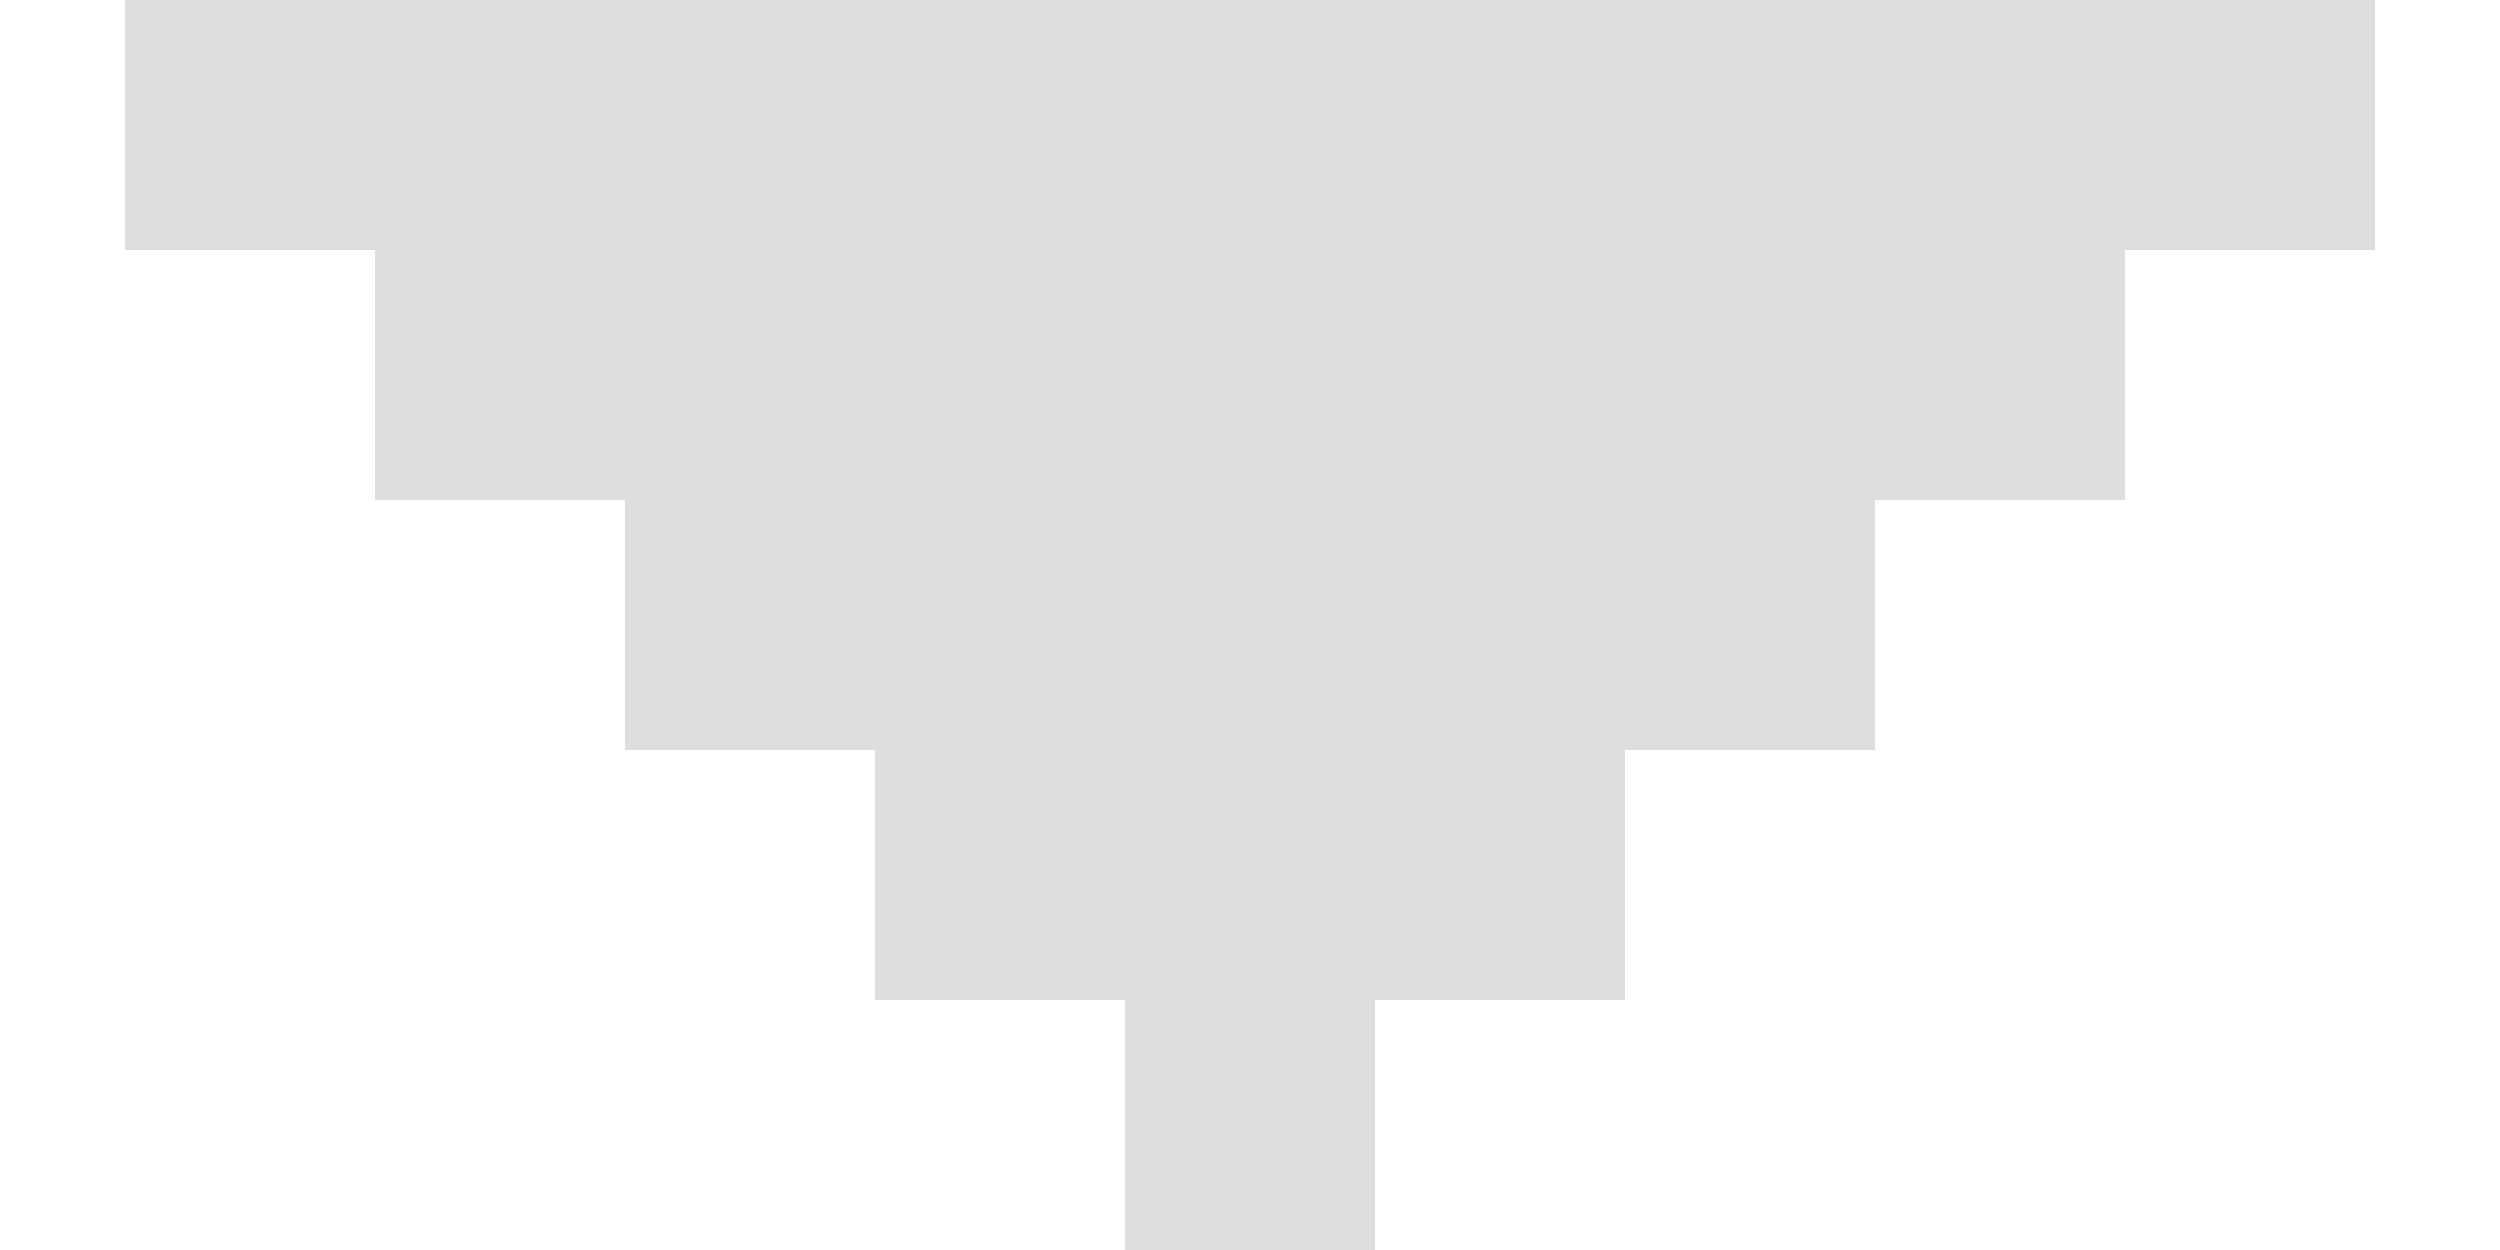
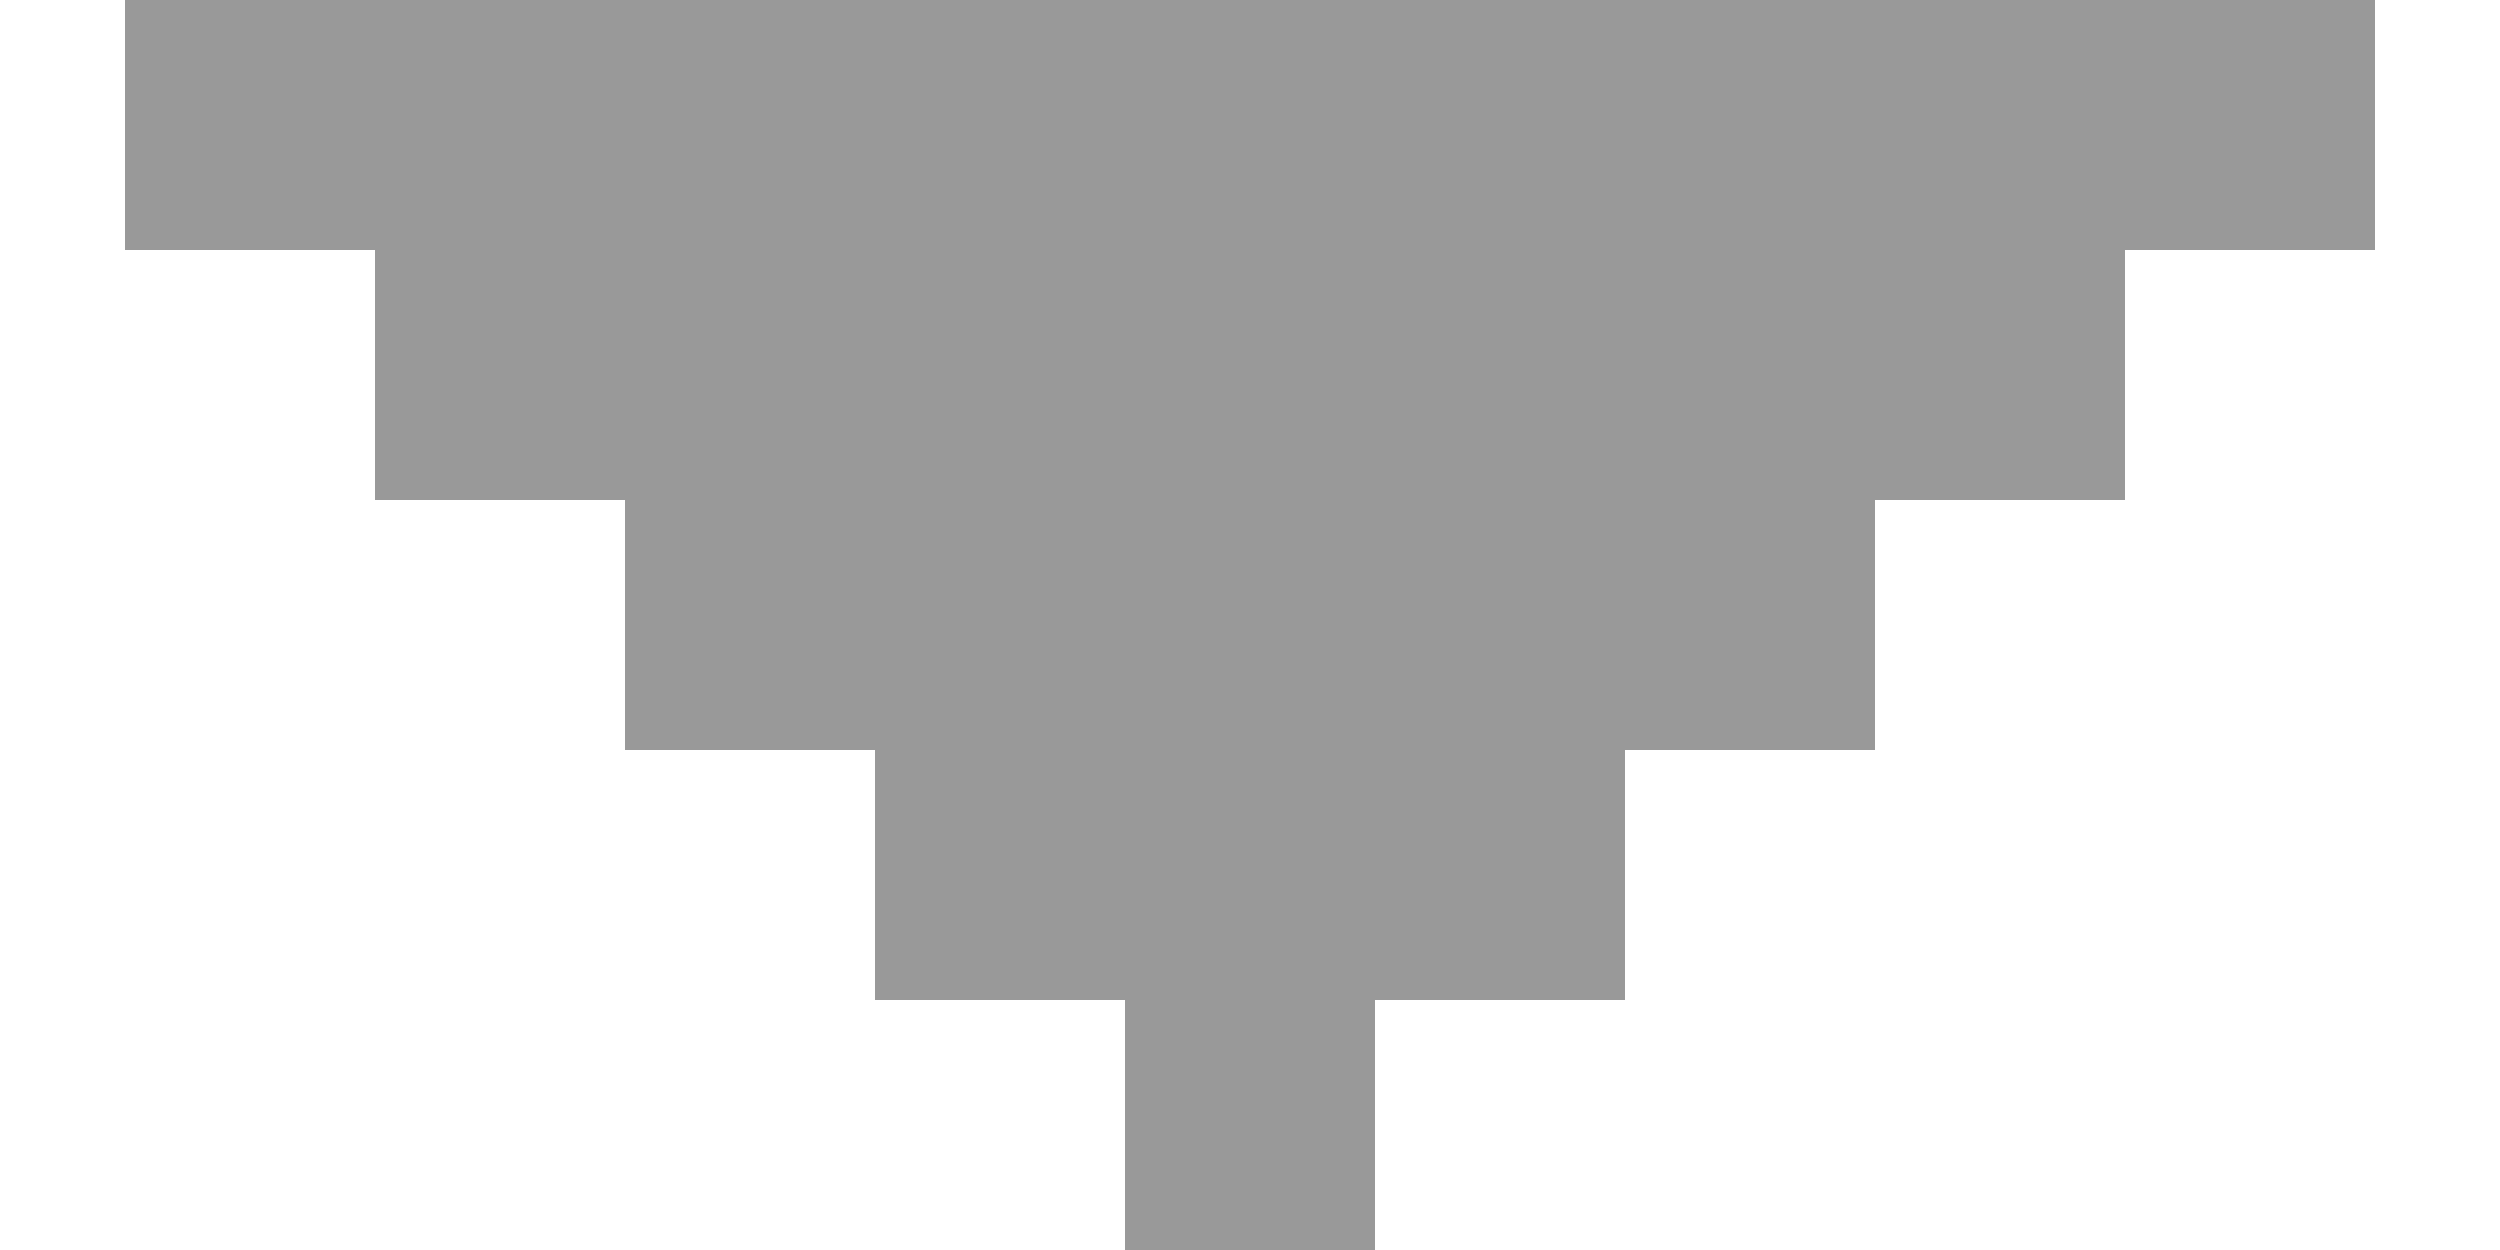
<svg xmlns="http://www.w3.org/2000/svg" width="10px" height="5px" viewBox="0 0 10 5">
-   <g transform="translate(0, -1)" stroke="rgba(0,0,0,.13)">
+   <g transform="translate(0, -1)" stroke="rgba(0,0,0,.4)">
    <path d="M0.5,1.5 L9.5,1.5" />
    <path d="M1.5,2.5 L8.5,2.5" />
    <path d="M2.5,3.5 L7.5,3.5" />
    <path d="M3.5,4.5 L6.5,4.5" />
    <path d="M4.5,5.5 L5.5,5.5" />
  </g>
</svg>
